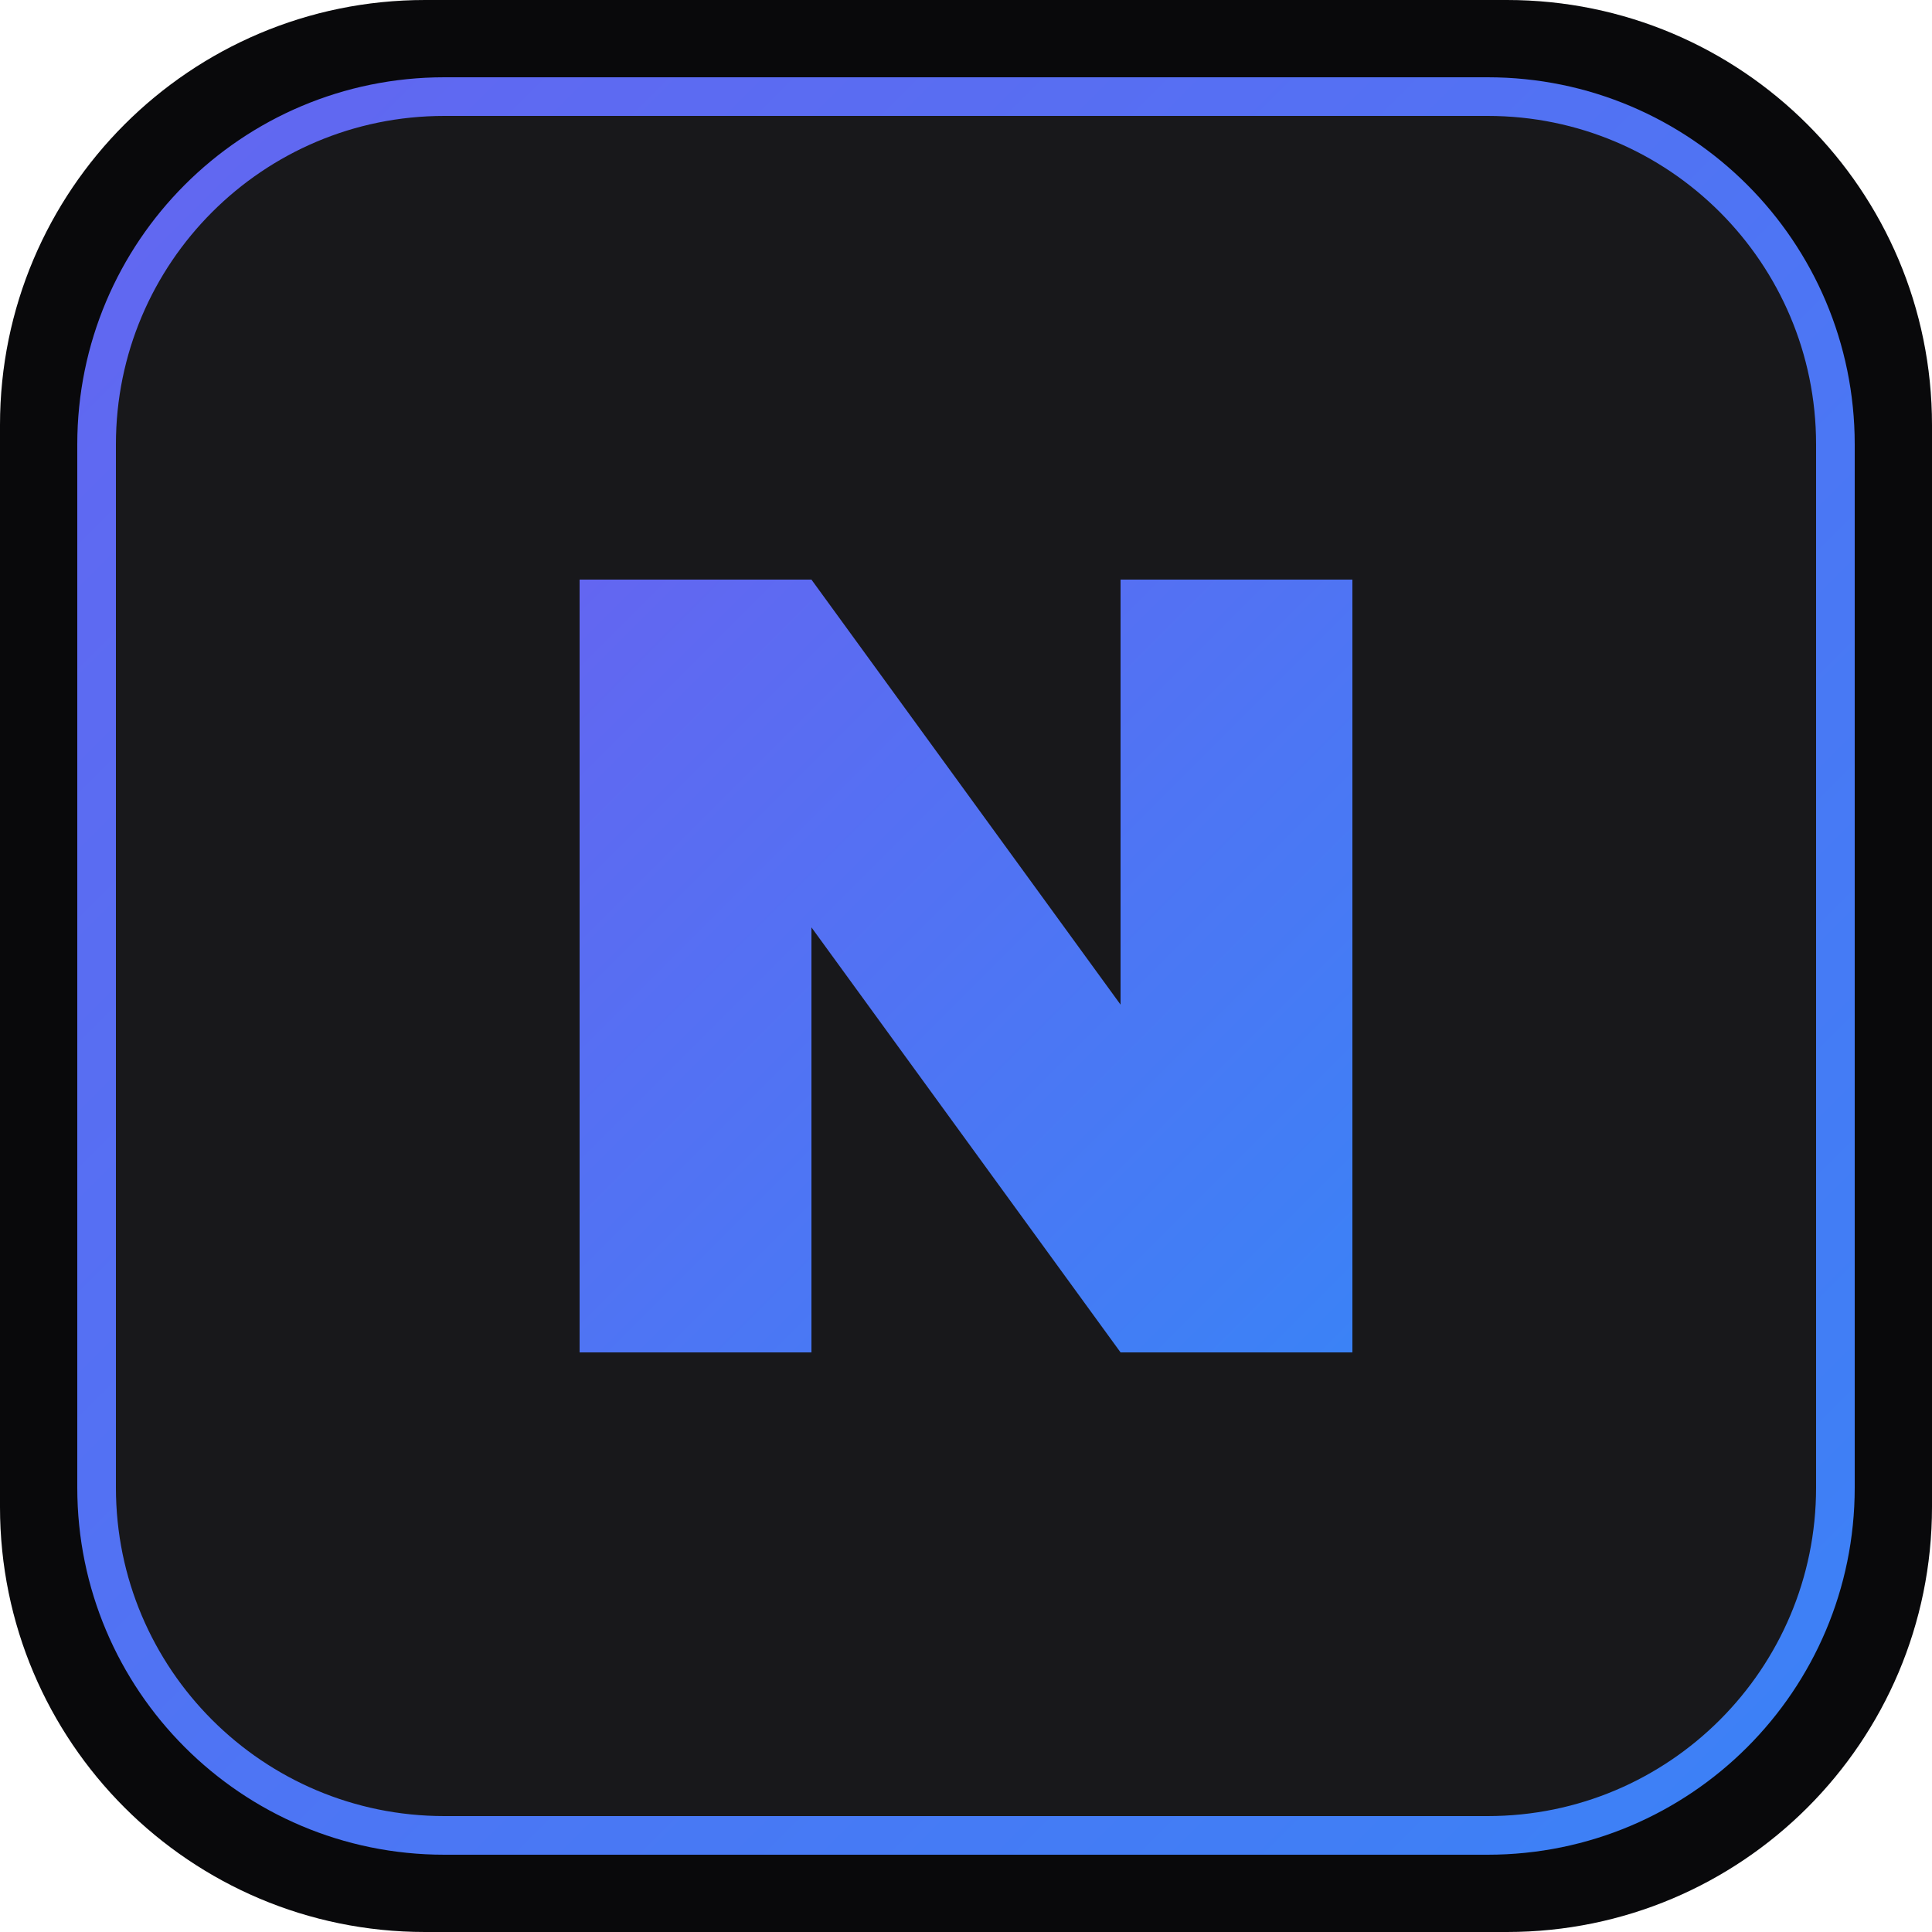
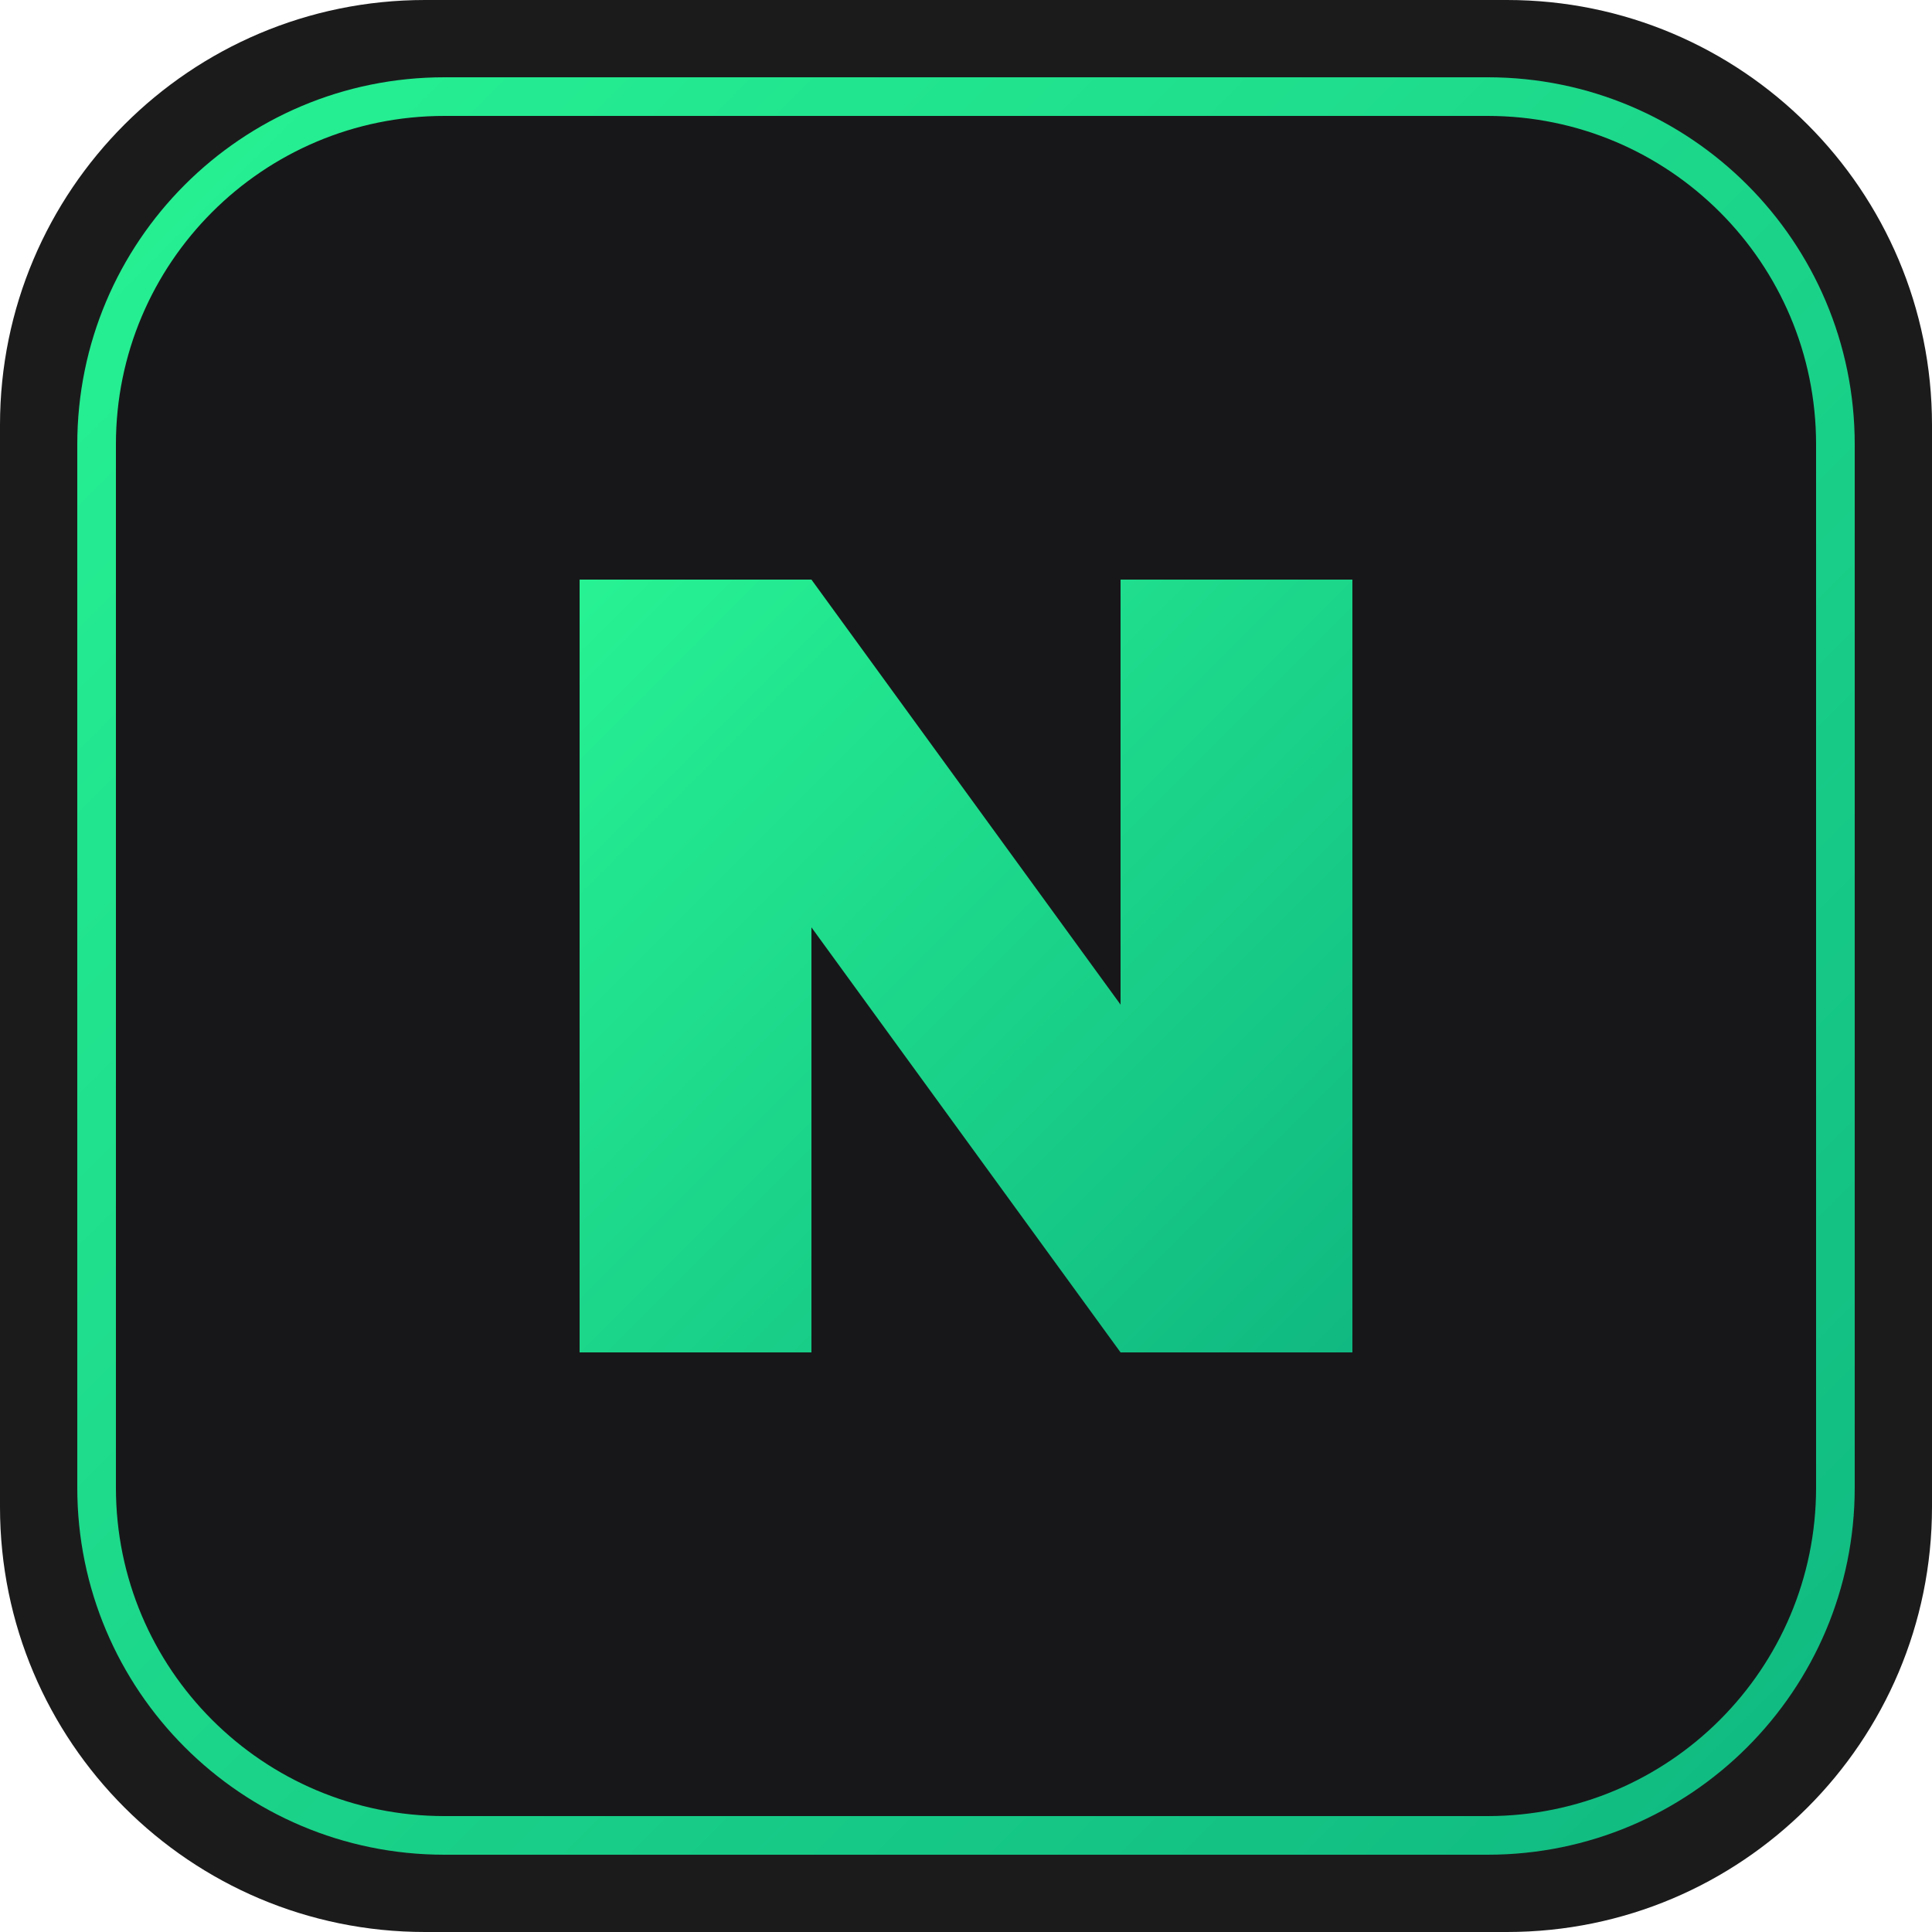
<svg xmlns="http://www.w3.org/2000/svg" viewBox="0 0 100 100" width="100" height="100">
  <defs>
    <linearGradient id="nexusGrad" x1="0%" y1="0%" x2="100%" y2="100%">
-       <stop offset="0%" stop-color="#6366f1" />
-       <stop offset="100%" stop-color="#3b82f6" />
+       <stop offset="0%" stop-color="#27F293" />
+       <stop offset="100%" stop-color="#10B981" />
    </linearGradient>
  </defs>
-   <rect width="100" height="100" rx="22" fill="#09090b" />
-   <rect width="90" height="90" x="5" y="5" rx="18" fill="#18181b" stroke="url(#nexusGrad)" stroke-width="2" />
+   <rect width="100" height="100" rx="22" fill="#1B1B1C" />
+   <rect width="90" height="90" x="5" y="5" rx="18" fill="#171719" stroke="url(#nexusGrad)" stroke-width="2" />
  <path d="M 30,30 L 30,70 L 42,70 L 42,48 L 58,70 L 70,70 L 70,30 L 58,30 L 58,52 L 42,30 Z" fill="url(#nexusGrad)" />
</svg>
